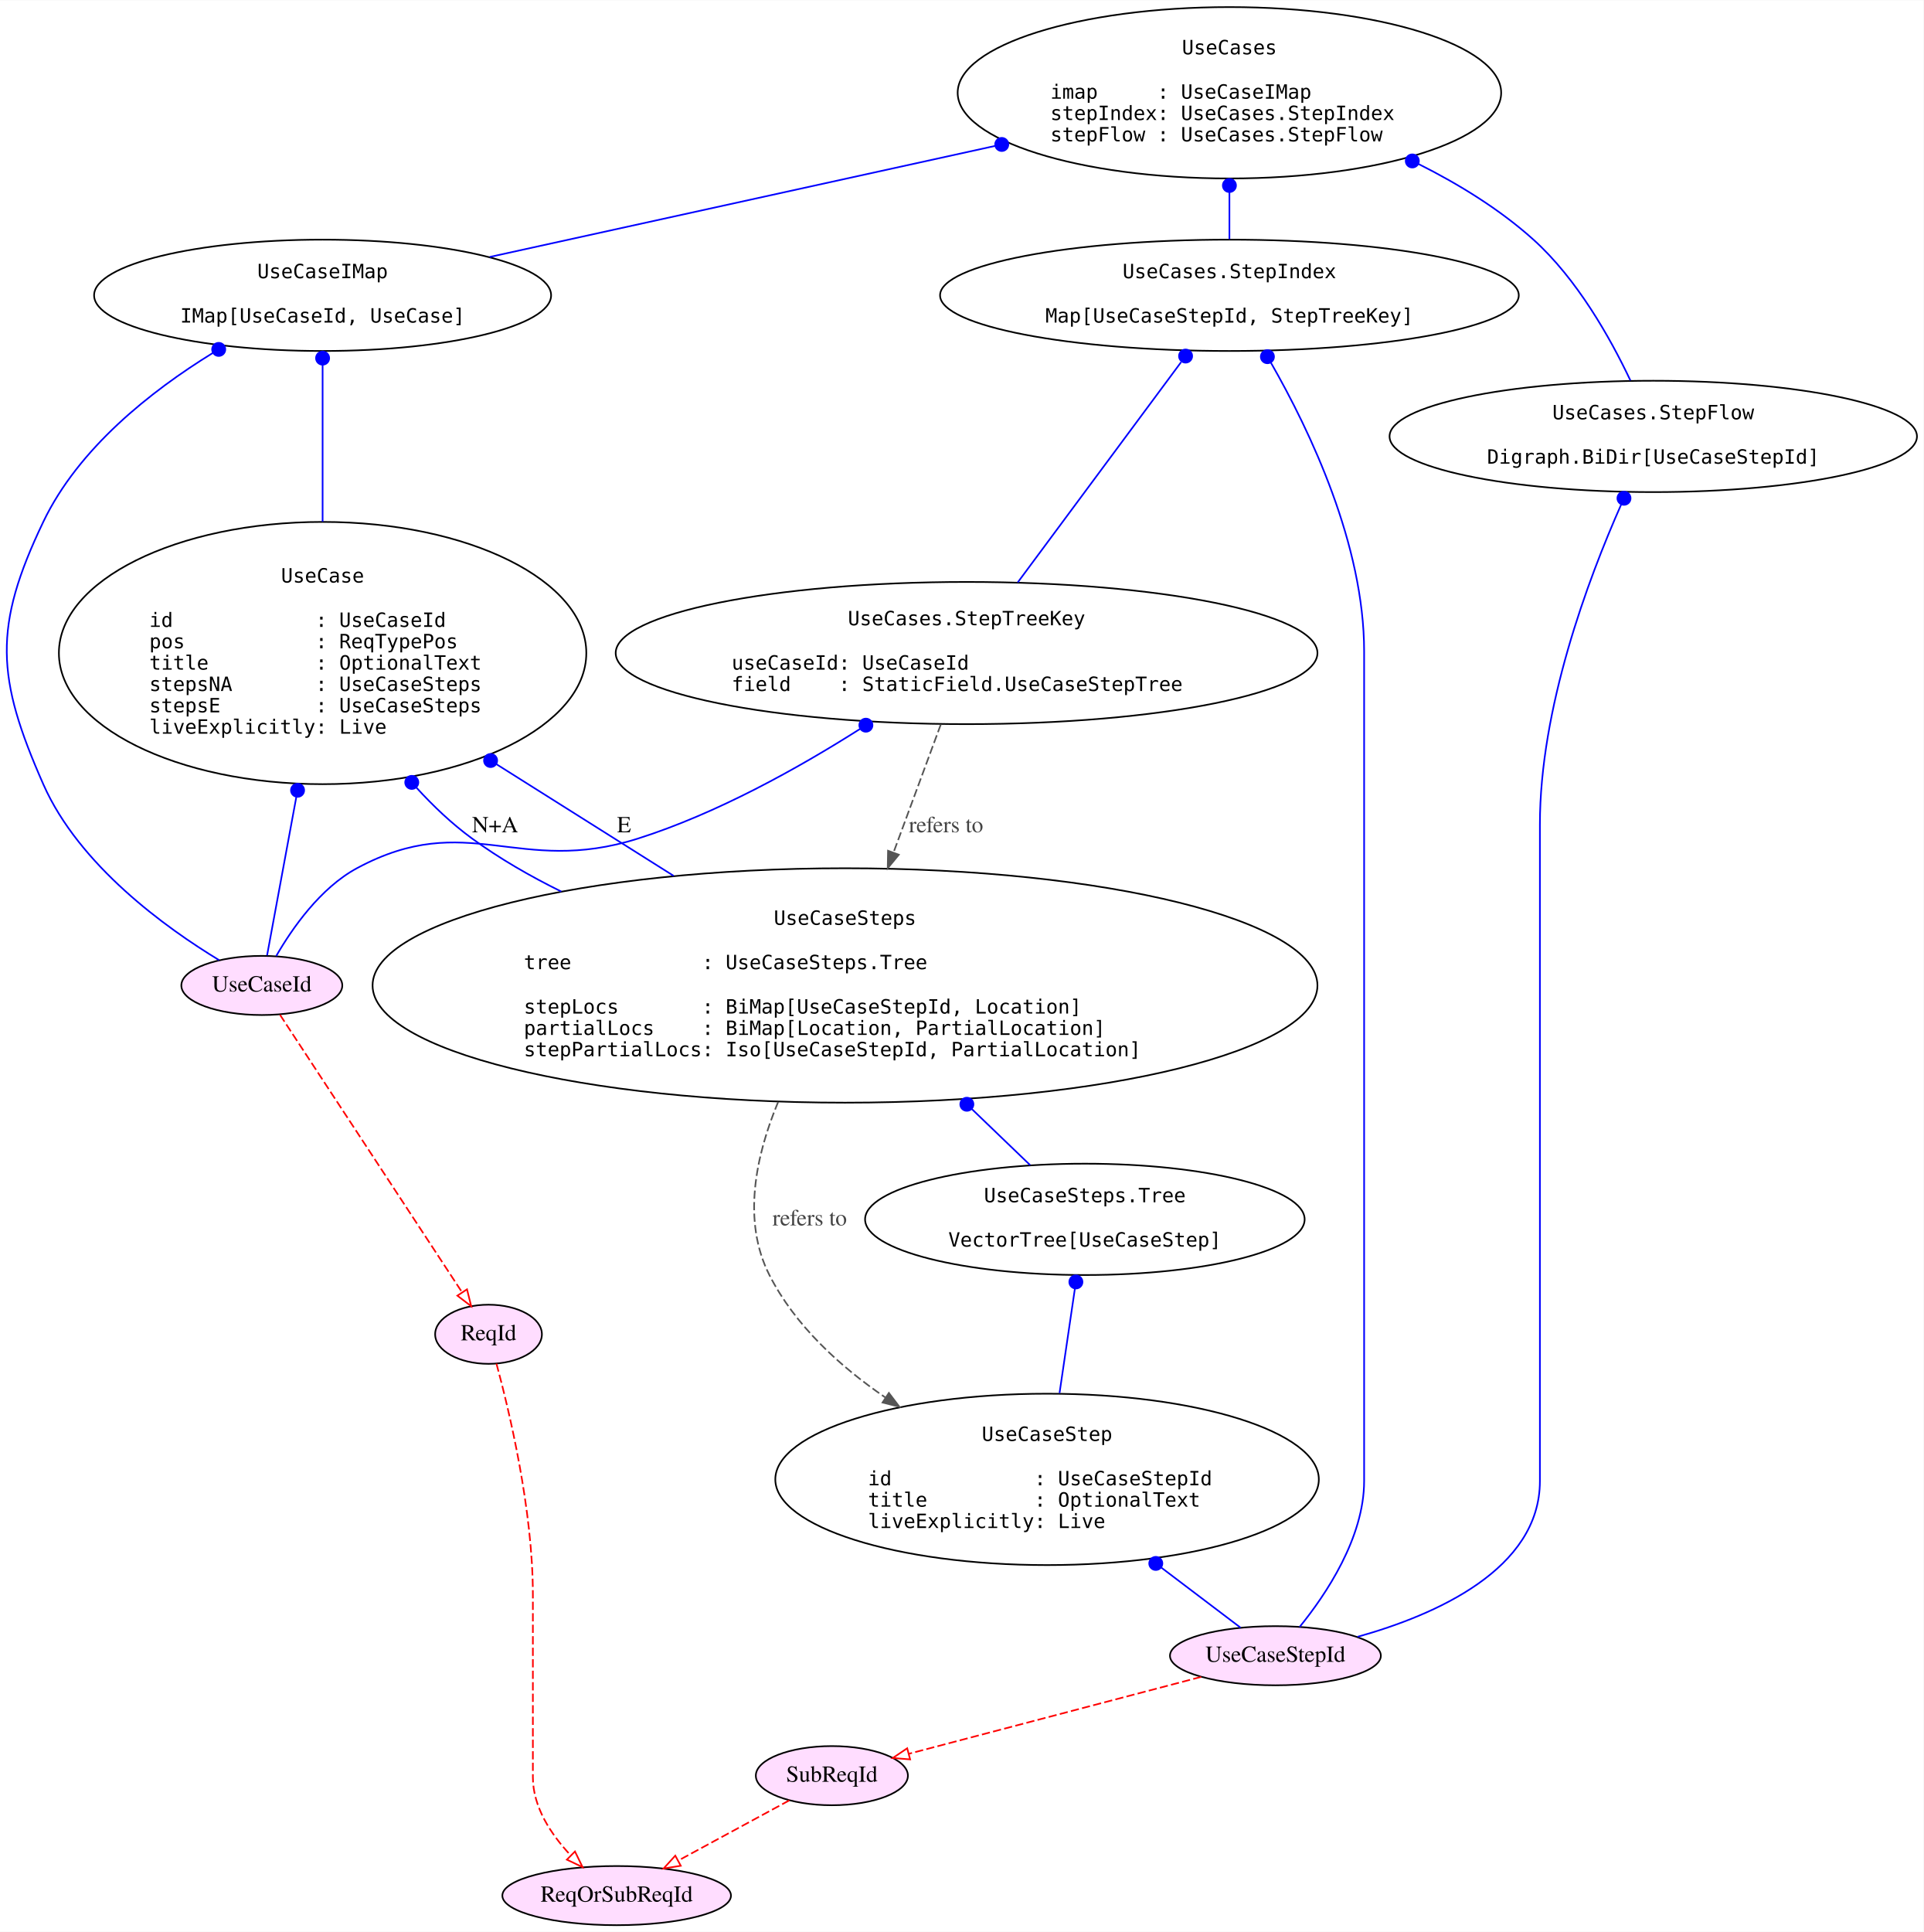
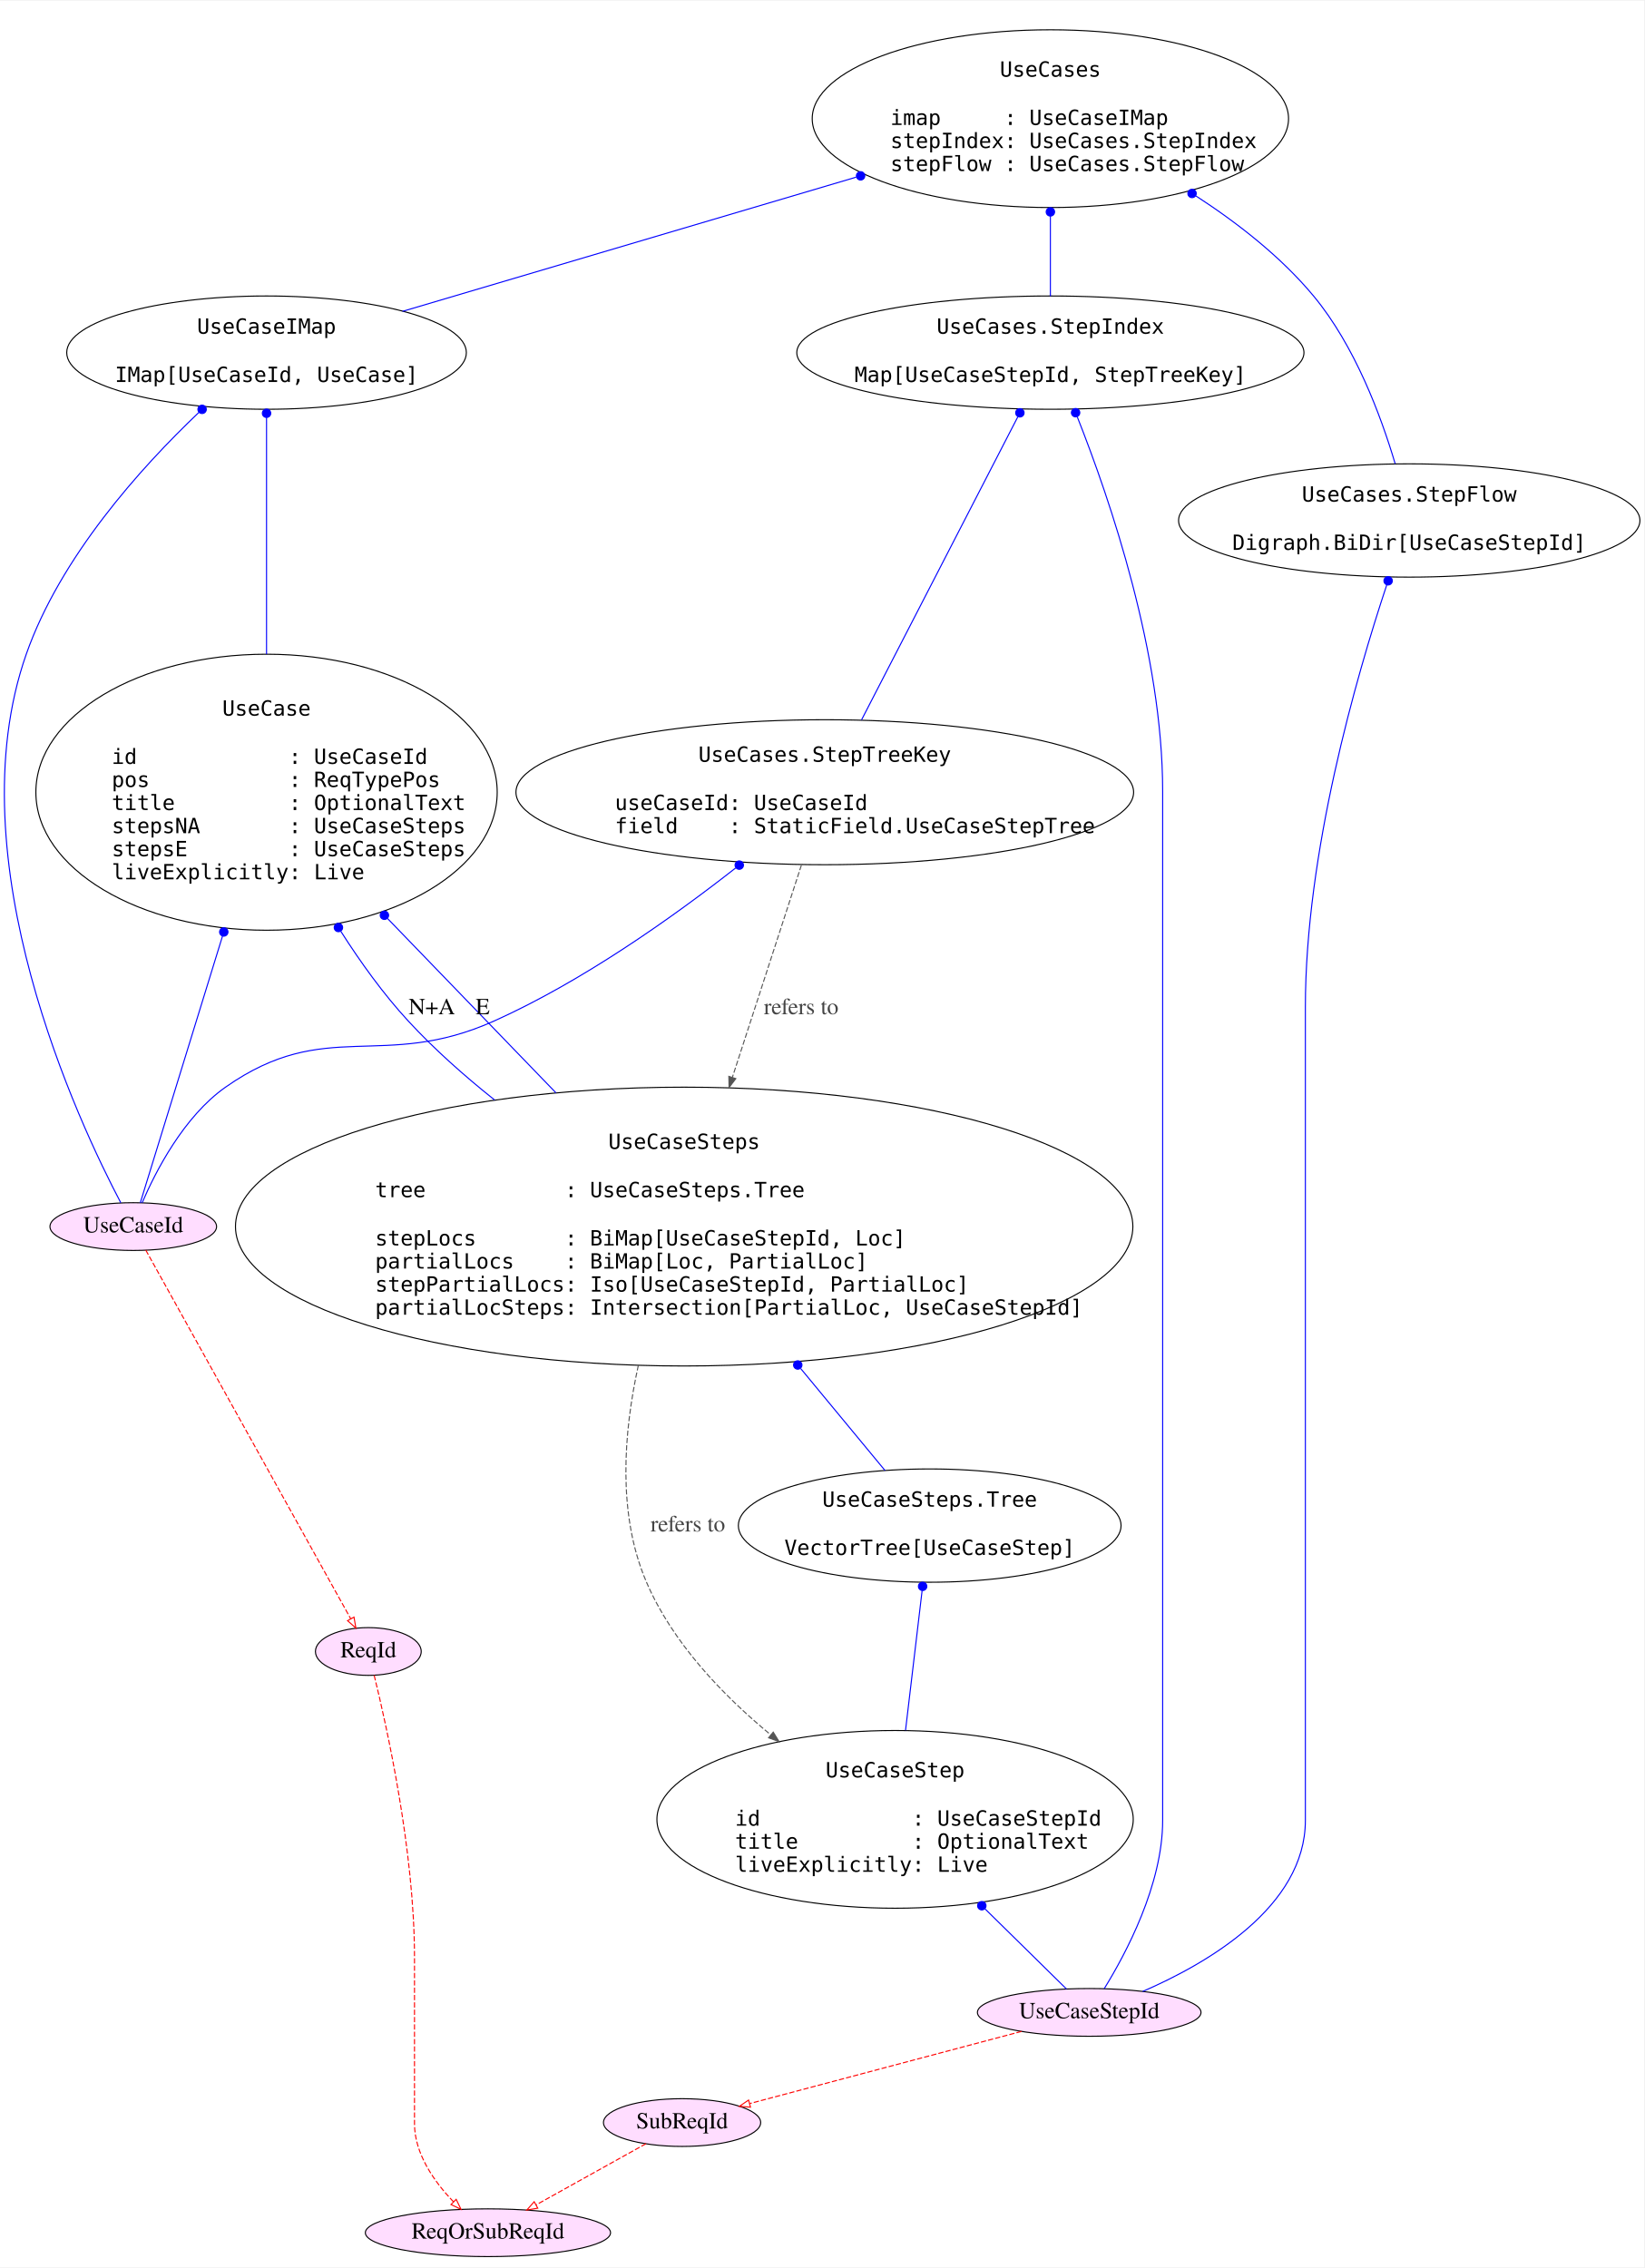
- <svg xmlns="http://www.w3.org/2000/svg" width="1171pt" height="1176pt" viewBox="0.00 0.00 1170.89 1175.59">
-   <g id="graph0" class="graph" transform="scale(1 1) rotate(0) translate(4 1171.59)">
-     <polygon fill="white" stroke="none" points="-4,4 -4,-1171.59 1166.89,-1171.59 1166.89,4 -4,4" />
+ <svg xmlns="http://www.w3.org/2000/svg" width="598pt" height="825pt" viewBox="0.00 0.00 598.00 824.52">
+   <g id="graph0" class="graph" transform="scale(0.381641 0.381641) rotate(0) translate(4 2156.47)">
+     <polygon fill="white" stroke="none" points="-4,4 -4,-2156.47 1562.92,-2156.47 1562.92,4 -4,4" />
    <g id="node1" class="node">
-       <ellipse fill="#ffddff" stroke="black" cx="155.377" cy="-571.952" rx="48.993" ry="18" />
-       <text text-anchor="middle" x="155.377" y="-568.252" font-family="Times,serif" font-size="14.00">UseCaseId</text>
+       <ellipse fill="#ffddff" stroke="black" cx="123.009" cy="-988" rx="79.392" ry="22.756" />
+       <text text-anchor="middle" x="123.009" y="-982.4" font-family="Times,serif" font-size="22.00">UseCaseId</text>
    </g>
    <g id="node2" class="node">
-       <ellipse fill="#ffddff" stroke="black" cx="293.377" cy="-359.652" rx="32.494" ry="18" />
-       <text text-anchor="middle" x="293.377" y="-355.952" font-family="Times,serif" font-size="14.00">ReqId</text>
+       <ellipse fill="#ffddff" stroke="black" cx="347.009" cy="-583" rx="50.41" ry="22.756" />
+       <text text-anchor="middle" x="347.009" y="-577.4" font-family="Times,serif" font-size="22.00">ReqId</text>
    </g>
    <g id="edge1" class="edge">
-       <path fill="none" stroke="red" stroke-dasharray="5,2" d="M166.437,-554.098C190.74,-517.063 248.885,-428.455 277.256,-385.219" />
-       <polygon fill="none" stroke="red" points="280.275,-386.998 282.835,-376.717 274.423,-383.157 280.275,-386.998" />
+       <path fill="none" stroke="red" stroke-dasharray="5,2" d="M134.894,-965.618C172.181,-898.536 286.935,-692.081 330.236,-614.176" />
+       <polygon fill="none" stroke="red" points="333.354,-615.772 335.153,-605.331 327.235,-612.371 333.354,-615.772" />
    </g>
    <g id="node3" class="node">
-       <ellipse fill="#ffddff" stroke="black" cx="371.377" cy="-18" rx="69.588" ry="18" />
-       <text text-anchor="middle" x="371.377" y="-14.3" font-family="Times,serif" font-size="14.00">ReqOrSubReqId</text>
+       <ellipse fill="#ffddff" stroke="black" cx="461.009" cy="-29" rx="116.845" ry="22.756" />
+       <text text-anchor="middle" x="461.009" y="-23.4" font-family="Times,serif" font-size="22.00">ReqOrSubReqId</text>
    </g>
    <g id="edge2" class="edge">
-       <path fill="none" stroke="red" stroke-dasharray="5,2" d="M298.204,-341.784C305.971,-313.113 320.377,-252.927 320.377,-201 320.377,-201 320.377,-201 320.377,-90 320.377,-71.902 331.444,-55.258 343.267,-42.642" />
-       <polygon fill="none" stroke="red" points="346.002,-44.858 350.634,-35.329 341.071,-39.89 346.002,-44.858" />
+       <path fill="none" stroke="red" stroke-dasharray="5,2" d="M352.582,-560.305C364.422,-512.241 391.009,-393.008 391.009,-291.5 391.009,-291.5 391.009,-291.5 391.009,-133 391.009,-104.179 409.99,-77.445 428.184,-58.439" />
+       <polygon fill="none" stroke="red" points="430.738,-60.834 435.341,-51.292 425.792,-55.881 430.738,-60.834" />
    </g>
    <g id="node4" class="node">
-       <ellipse fill="#ffddff" stroke="black" cx="772.377" cy="-164" rx="64.189" ry="18" />
-       <text text-anchor="middle" x="772.377" y="-160.3" font-family="Times,serif" font-size="14.00">UseCaseStepId</text>
+       <ellipse fill="#ffddff" stroke="black" cx="1034.01" cy="-239" rx="106.547" ry="22.756" />
+       <text text-anchor="middle" x="1034.01" y="-233.4" font-family="Times,serif" font-size="22.00">UseCaseStepId</text>
    </g>
    <g id="node5" class="node">
-       <ellipse fill="#ffddff" stroke="black" cx="502.377" cy="-91" rx="46.292" ry="18" />
-       <text text-anchor="middle" x="502.377" y="-87.3" font-family="Times,serif" font-size="14.00">SubReqId</text>
+       <ellipse fill="#ffddff" stroke="black" cx="646.009" cy="-134" rx="74.907" ry="22.756" />
+       <text text-anchor="middle" x="646.009" y="-128.4" font-family="Times,serif" font-size="22.00">SubReqId</text>
    </g>
    <g id="edge3" class="edge">
-       <path fill="none" stroke="red" stroke-dasharray="5,2" d="M727.185,-151.116C677.889,-138.153 599.353,-117.501 549.361,-104.355" />
-       <polygon fill="none" stroke="red" points="550.015,-100.908 539.454,-101.75 548.235,-107.678 550.015,-100.908" />
+       <path fill="none" stroke="red" stroke-dasharray="5,2" d="M969.504,-220.876C897.677,-201.809 782.266,-171.171 710.461,-152.11" />
+       <polygon fill="none" stroke="red" points="711.191,-148.682 700.628,-149.499 709.395,-155.448 711.191,-148.682" />
    </g>
    <g id="edge4" class="edge">
-       <path fill="none" stroke="red" stroke-dasharray="5,2" d="M476.496,-75.973C457.184,-65.506 430.511,-51.049 408.866,-39.318" />
-       <polygon fill="none" stroke="red" points="410.393,-36.165 399.934,-34.477 407.058,-42.319 410.393,-36.165" />
+       <path fill="none" stroke="red" stroke-dasharray="5,2" d="M611.646,-113.868C582.132,-97.436 539.34,-73.611 506.9,-55.55" />
+       <polygon fill="none" stroke="red" points="508.484,-52.426 498.045,-50.62 505.079,-58.542 508.484,-52.426" />
    </g>
    <g id="node6" class="node">
-       <ellipse fill="none" stroke="black" cx="192.377" cy="-774.273" rx="160.526" ry="79.806" />
-       <text text-anchor="middle" x="192.377" y="-817.173" font-family="monospace" font-size="12.00">UseCase</text>
-       <text text-anchor="start" x="86.877" y="-790.173" font-family="monospace" font-size="12.00">id            : UseCaseId</text>
-       <text text-anchor="start" x="86.877" y="-777.173" font-family="monospace" font-size="12.00">pos           : ReqTypePos</text>
-       <text text-anchor="start" x="86.877" y="-764.173" font-family="monospace" font-size="12.00">title         : OptionalText</text>
-       <text text-anchor="start" x="86.877" y="-751.173" font-family="monospace" font-size="12.00">stepsNA       : UseCaseSteps</text>
-       <text text-anchor="start" x="86.877" y="-738.173" font-family="monospace" font-size="12.00">stepsE        : UseCaseSteps</text>
-       <text text-anchor="start" x="86.877" y="-725.173" font-family="monospace" font-size="12.00">liveExplicitly: Live</text>
+       <ellipse fill="none" stroke="black" cx="250.009" cy="-1402" rx="219.82" ry="131.544" />
+       <text text-anchor="middle" x="250.009" y="-1475" font-family="Inconsolata" font-size="20.00">UseCase</text>
+       <text text-anchor="start" x="102.509" y="-1429" font-family="Inconsolata" font-size="20.00">id            : UseCaseId</text>
+       <text text-anchor="start" x="102.509" y="-1407" font-family="Inconsolata" font-size="20.00">pos           : ReqTypePos</text>
+       <text text-anchor="start" x="102.509" y="-1385" font-family="Inconsolata" font-size="20.00">title         : OptionalText</text>
+       <text text-anchor="start" x="102.509" y="-1363" font-family="Inconsolata" font-size="20.00">stepsNA       : UseCaseSteps</text>
+       <text text-anchor="start" x="102.509" y="-1341" font-family="Inconsolata" font-size="20.00">stepsE        : UseCaseSteps</text>
+       <text text-anchor="start" x="102.509" y="-1319" font-family="Inconsolata" font-size="20.00">liveExplicitly: Live</text>
    </g>
    <g id="edge5" class="edge">
-       <path fill="none" stroke="blue" d="M176.355,-686.526C169.681,-650.39 162.568,-611.883 158.577,-590.276" />
-       <ellipse fill="blue" stroke="blue" cx="177.134" cy="-690.742" rx="4" ry="4" />
+       <path fill="none" stroke="blue" d="M208.035,-1264.83C179.389,-1171.9 144.114,-1057.46 129.661,-1010.58" />
+       <ellipse fill="blue" stroke="blue" cx="209.257" cy="-1268.79" rx="4" ry="4" />
    </g>
    <g id="node9" class="node">
-       <ellipse fill="none" stroke="black" cx="510.377" cy="-571.952" rx="287.585" ry="71.336" />
-       <text text-anchor="middle" x="510.377" y="-608.852" font-family="monospace" font-size="12.00">UseCaseSteps</text>
-       <text text-anchor="start" x="314.877" y="-581.852" font-family="monospace" font-size="12.00">tree           : UseCaseSteps.Tree</text>
-       <text text-anchor="start" x="314.877" y="-554.852" font-family="monospace" font-size="12.00">stepLocs       : BiMap[UseCaseStepId, Location]</text>
-       <text text-anchor="start" x="314.877" y="-541.852" font-family="monospace" font-size="12.00">partialLocs    : BiMap[Location, PartialLocation]</text>
-       <text text-anchor="start" x="314.877" y="-528.852" font-family="monospace" font-size="12.00">stepPartialLocs: Iso[UseCaseStepId, PartialLocation]</text>
+       <ellipse fill="none" stroke="black" cx="648.009" cy="-988" rx="427.599" ry="132.872" />
+       <text text-anchor="middle" x="648.009" y="-1062" font-family="Inconsolata" font-size="20.00">UseCaseSteps</text>
+       <text text-anchor="start" x="353.509" y="-1016" font-family="Inconsolata" font-size="20.00">tree           : UseCaseSteps.Tree</text>
+       <text text-anchor="start" x="353.509" y="-970" font-family="Inconsolata" font-size="20.00">stepLocs       : BiMap[UseCaseStepId, Loc]</text>
+       <text text-anchor="start" x="353.509" y="-948" font-family="Inconsolata" font-size="20.00">partialLocs    : BiMap[Loc, PartialLoc]</text>
+       <text text-anchor="start" x="353.509" y="-926" font-family="Inconsolata" font-size="20.00">stepPartialLocs: Iso[UseCaseStepId, PartialLoc]</text>
+       <text text-anchor="start" x="353.509" y="-904" font-family="Inconsolata" font-size="20.00">partialLocSteps: Intersection[PartialLoc, UseCaseStepId]</text>
    </g>
    <g id="edge6" class="edge">
-       <path fill="none" stroke="blue" d="M249.353,-692.51C259.772,-681.078 271.228,-670.223 283.377,-661.37 300.041,-649.227 318.589,-638.502 337.701,-629.096" />
-       <ellipse fill="blue" stroke="blue" cx="246.658" cy="-695.542" rx="4" ry="4" />
-       <text text-anchor="middle" x="297.377" y="-665.17" font-family="Times,serif" font-size="14.00">N+A</text>
+       <path fill="none" stroke="blue" d="M320.865,-1269.33C339.733,-1239.71 361.486,-1209.52 385.009,-1184 409.567,-1157.35 438.204,-1131.89 467.364,-1108.66" />
+       <ellipse fill="blue" stroke="blue" cx="318.517" cy="-1273.05" rx="4" ry="4" />
+       <text text-anchor="middle" x="407.509" y="-1190.4" font-family="Times,serif" font-size="22.00">N+A</text>
    </g>
    <g id="edge7" class="edge">
-       <path fill="none" stroke="blue" d="M298.144,-706.646C332.875,-684.768 371.437,-660.476 406.06,-638.666" />
-       <ellipse fill="blue" stroke="blue" cx="294.636" cy="-708.856" rx="4" ry="4" />
-       <text text-anchor="middle" x="375.877" y="-665.17" font-family="Times,serif" font-size="14.00">E</text>
+       <path fill="none" stroke="blue" d="M365.334,-1281.62C415.663,-1229.52 474.722,-1168.38 525.807,-1115.5" />
+       <ellipse fill="blue" stroke="blue" cx="362.334" cy="-1284.72" rx="4" ry="4" />
+       <text text-anchor="middle" x="456.009" y="-1190.4" font-family="Times,serif" font-size="22.00">E</text>
    </g>
    <g id="node7" class="node">
-       <ellipse fill="none" stroke="black" cx="744.377" cy="-1115.27" rx="165.426" ry="52.152" />
-       <text text-anchor="middle" x="744.377" y="-1138.67" font-family="monospace" font-size="12.00">UseCases</text>
-       <text text-anchor="start" x="635.377" y="-1111.67" font-family="monospace" font-size="12.00">imap     : UseCaseIMap</text>
-       <text text-anchor="start" x="635.377" y="-1098.67" font-family="monospace" font-size="12.00">stepIndex: UseCases.StepIndex</text>
-       <text text-anchor="start" x="635.377" y="-1085.67" font-family="monospace" font-size="12.00">stepFlow : UseCases.StepFlow</text>
+       <ellipse fill="none" stroke="black" cx="997.009" cy="-2044" rx="226.963" ry="84.706" />
+       <text text-anchor="middle" x="997.009" y="-2084" font-family="Inconsolata" font-size="20.00">UseCases</text>
+       <text text-anchor="start" x="844.509" y="-2038" font-family="Inconsolata" font-size="20.00">imap     : UseCaseIMap</text>
+       <text text-anchor="start" x="844.509" y="-2016" font-family="Inconsolata" font-size="20.00">stepIndex: UseCases.StepIndex</text>
+       <text text-anchor="start" x="844.509" y="-1994" font-family="Inconsolata" font-size="20.00">stepFlow : UseCases.StepFlow</text>
    </g>
    <g id="node10" class="node">
-       <ellipse fill="none" stroke="black" cx="192.377" cy="-991.999" rx="139.1" ry="33.882" />
-       <text text-anchor="middle" x="192.377" y="-1002.4" font-family="monospace" font-size="12.00">UseCaseIMap</text>
-       <text text-anchor="middle" x="192.377" y="-975.399" font-family="monospace" font-size="12.00">IMap[UseCaseId, UseCase]</text>
+       <ellipse fill="none" stroke="black" cx="250.009" cy="-1821" rx="190.424" ry="53.981" />
+       <text text-anchor="middle" x="250.009" y="-1839" font-family="Inconsolata" font-size="20.00">UseCaseIMap</text>
+       <text text-anchor="middle" x="250.009" y="-1793" font-family="Inconsolata" font-size="20.00">IMap[UseCaseId, UseCase]</text>
    </g>
    <g id="edge11" class="edge">
-       <path fill="none" stroke="blue" d="M601.64,-1082.91C505.305,-1061.75 380.468,-1034.32 294.127,-1015.35" />
-       <ellipse fill="blue" stroke="blue" cx="605.789" cy="-1083.82" rx="4" ry="4" />
+       <path fill="none" stroke="blue" d="M812.001,-1988.27C677.587,-1948.5 499.033,-1895.67 379.604,-1860.34" />
+       <ellipse fill="blue" stroke="blue" cx="816.145" cy="-1989.49" rx="4" ry="4" />
    </g>
    <g id="node12" class="node">
-       <ellipse fill="none" stroke="black" cx="744.377" cy="-991.999" rx="176.139" ry="33.882" />
-       <text text-anchor="middle" x="744.377" y="-1002.4" font-family="monospace" font-size="12.00">UseCases.StepIndex</text>
-       <text text-anchor="middle" x="744.377" y="-975.399" font-family="monospace" font-size="12.00">Map[UseCaseStepId, StepTreeKey]</text>
+       <ellipse fill="none" stroke="black" cx="997.009" cy="-1821" rx="241.661" ry="53.981" />
+       <text text-anchor="middle" x="997.009" y="-1839" font-family="Inconsolata" font-size="20.00">UseCases.StepIndex</text>
+       <text text-anchor="middle" x="997.009" y="-1793" font-family="Inconsolata" font-size="20.00">Map[UseCaseStepId, StepTreeKey]</text>
    </g>
    <g id="edge12" class="edge">
-       <path fill="none" stroke="blue" d="M744.377,-1054.65C744.377,-1044.87 744.377,-1035.05 744.377,-1026.22" />
-       <ellipse fill="blue" stroke="blue" cx="744.377" cy="-1058.84" rx="4" ry="4" />
+       <path fill="none" stroke="blue" d="M997.009,-1951.11C997.009,-1925.08 997.009,-1897.63 997.009,-1874.76" />
+       <ellipse fill="blue" stroke="blue" cx="997.009" cy="-1955.13" rx="4" ry="4" />
    </g>
    <g id="node13" class="node">
-       <ellipse fill="none" stroke="black" cx="1002.38" cy="-906.117" rx="160.526" ry="33.882" />
-       <text text-anchor="middle" x="1002.38" y="-916.517" font-family="monospace" font-size="12.00">UseCases.StepFlow</text>
-       <text text-anchor="middle" x="1002.38" y="-889.517" font-family="monospace" font-size="12.00">Digraph.BiDir[UseCaseStepId]</text>
+       <ellipse fill="none" stroke="black" cx="1339.01" cy="-1661" rx="219.82" ry="53.981" />
+       <text text-anchor="middle" x="1339.01" y="-1679" font-family="Inconsolata" font-size="20.00">UseCases.StepFlow</text>
+       <text text-anchor="middle" x="1339.01" y="-1633" font-family="Inconsolata" font-size="20.00">Digraph.BiDir[UseCaseStepId]</text>
    </g>
    <g id="edge13" class="edge">
-       <path fill="none" stroke="blue" d="M859.443,-1071.95C884.21,-1059.53 909.029,-1044.25 929.377,-1025.94 955.925,-1002.05 976.115,-966.247 988.46,-940.185" />
-       <ellipse fill="blue" stroke="blue" cx="855.705" cy="-1073.78" rx="4" ry="4" />
+       <path fill="none" stroke="blue" d="M1135.6,-1970.4C1175.76,-1944.36 1217.07,-1912.06 1248.01,-1874.74 1287.11,-1827.58 1311.92,-1761.11 1325.59,-1715.08" />
+       <ellipse fill="blue" stroke="blue" cx="1132.02" cy="-1972.7" rx="4" ry="4" />
    </g>
    <g id="node8" class="node">
-       <ellipse fill="none" stroke="black" cx="633.377" cy="-271.326" rx="165.426" ry="52.152" />
-       <text text-anchor="middle" x="633.377" y="-294.726" font-family="monospace" font-size="12.00">UseCaseStep</text>
-       <text text-anchor="start" x="524.377" y="-267.726" font-family="monospace" font-size="12.00">id            : UseCaseStepId</text>
-       <text text-anchor="start" x="524.377" y="-254.726" font-family="monospace" font-size="12.00">title         : OptionalText</text>
-       <text text-anchor="start" x="524.377" y="-241.726" font-family="monospace" font-size="12.00">liveExplicitly: Live</text>
+       <ellipse fill="none" stroke="black" cx="849.009" cy="-423" rx="226.963" ry="84.706" />
+       <text text-anchor="middle" x="849.009" y="-463" font-family="Inconsolata" font-size="20.00">UseCaseStep</text>
+       <text text-anchor="start" x="696.509" y="-417" font-family="Inconsolata" font-size="20.00">id            : UseCaseStepId</text>
+       <text text-anchor="start" x="696.509" y="-395" font-family="Inconsolata" font-size="20.00">title         : OptionalText</text>
+       <text text-anchor="start" x="696.509" y="-373" font-family="Inconsolata" font-size="20.00">liveExplicitly: Live</text>
    </g>
    <g id="edge10" class="edge">
-       <path fill="none" stroke="blue" d="M702.845,-217.687C720.443,-204.353 738.044,-191.016 751.134,-181.097" />
-       <ellipse fill="blue" stroke="blue" cx="699.558" cy="-220.178" rx="4" ry="4" />
+       <path fill="none" stroke="blue" d="M934.548,-337.849C963.323,-309.54 993.001,-280.343 1012.36,-261.298" />
+       <ellipse fill="blue" stroke="blue" cx="931.66" cy="-340.69" rx="4" ry="4" />
    </g>
    <g id="edge20" class="edge">
-       <path fill="none" stroke="#555555" stroke-dasharray="5,2" d="M469.668,-501.057C455.874,-467.907 447.699,-428.47 464.377,-395.652 479.887,-365.134 506.884,-340.371 534.807,-321.262" />
-       <polygon fill="#555555" stroke="#555555" points="537.084,-323.951 543.49,-315.513 533.22,-318.115 537.084,-323.951" />
-       <text text-anchor="middle" x="488.877" y="-425.893" font-family="Times,serif" font-size="14.00" fill="#444444"> refers to</text>
+       <path fill="none" stroke="#555555" stroke-dasharray="5,2" d="M604.337,-855.752C590.168,-791.256 584.335,-713.744 612.009,-649.26 636.77,-591.565 684.373,-541.676 730.46,-503.618" />
+       <polygon fill="#555555" stroke="#555555" points="732.886,-506.156 738.438,-497.133 728.471,-500.724 732.886,-506.156" />
+       <text text-anchor="middle" x="651.509" y="-697.4" font-family="Times,serif" font-size="22.00" fill="#444444"> refers to</text>
    </g>
    <g id="node11" class="node">
-       <ellipse fill="none" stroke="black" cx="656.377" cy="-429.593" rx="133.787" ry="33.882" />
-       <text text-anchor="middle" x="656.377" y="-439.993" font-family="monospace" font-size="12.00">UseCaseSteps.Tree</text>
-       <text text-anchor="middle" x="656.377" y="-412.993" font-family="monospace" font-size="12.00">VectorTree[UseCaseStep]</text>
+       <ellipse fill="none" stroke="black" cx="882.009" cy="-703" rx="182.367" ry="53.981" />
+       <text text-anchor="middle" x="882.009" y="-721" font-family="Inconsolata" font-size="20.00">UseCaseSteps.Tree</text>
+       <text text-anchor="middle" x="882.009" y="-675" font-family="Inconsolata" font-size="20.00">VectorTree[UseCaseStep]</text>
    </g>
    <g id="edge8" class="edge">
-       <path fill="none" stroke="blue" d="M587.434,-496.872C599.974,-484.817 612.354,-472.915 623.088,-462.596" />
-       <ellipse fill="blue" stroke="blue" cx="584.55" cy="-499.645" rx="4" ry="4" />
+       <path fill="none" stroke="blue" d="M759.045,-852.713C787.636,-818.136 816.703,-782.982 839.393,-755.54" />
+       <ellipse fill="blue" stroke="blue" cx="756.262" cy="-856.079" rx="4" ry="4" />
    </g>
    <g id="edge15" class="edge">
-       <path fill="none" stroke="blue" d="M125.57,-956.932C87.727,-933.641 43.787,-898.89 22.377,-854.176 -8.296,-790.115 -6.288,-759.353 22.377,-694.37 44.207,-644.882 97.271,-606.831 129.385,-587.359" />
-       <ellipse fill="blue" stroke="blue" cx="129.133" cy="-959.082" rx="4" ry="4" />
+       <path fill="none" stroke="blue" d="M185.511,-1764.01C129.862,-1711.08 53.477,-1626.14 21.009,-1533.52 -47.639,-1337.7 71.87,-1085.19 111.147,-1010.63" />
+       <ellipse fill="blue" stroke="blue" cx="188.598" cy="-1766.93" rx="4" ry="4" />
    </g>
    <g id="edge14" class="edge">
-       <path fill="none" stroke="blue" d="M192.377,-949.698C192.377,-922.716 192.377,-886.611 192.377,-854.251" />
-       <ellipse fill="blue" stroke="blue" cx="192.377" cy="-953.765" rx="4" ry="4" />
+       <path fill="none" stroke="blue" d="M250.009,-1759.09C250.009,-1700.17 250.009,-1608.96 250.009,-1533.61" />
+       <ellipse fill="blue" stroke="blue" cx="250.009" cy="-1763.19" rx="4" ry="4" />
    </g>
    <g id="edge9" class="edge">
-       <path fill="none" stroke="blue" d="M650.311,-387.376C647.447,-367.917 643.999,-344.493 640.964,-323.872" />
-       <ellipse fill="blue" stroke="blue" cx="650.917" cy="-391.495" rx="4" ry="4" />
+       <path fill="none" stroke="blue" d="M874.759,-640.917C870.125,-601.881 864.053,-550.733 858.97,-507.908" />
+       <ellipse fill="blue" stroke="blue" cx="875.253" cy="-645.084" rx="4" ry="4" />
    </g>
    <g id="edge16" class="edge">
-       <path fill="none" stroke="blue" d="M769.583,-951.082C793.683,-909.028 826.377,-840.04 826.377,-775.273 826.377,-775.273 826.377,-775.273 826.377,-270.326 826.377,-235.804 803.121,-201.232 787.133,-181.543" />
-       <ellipse fill="blue" stroke="blue" cx="767.507" cy="-954.647" rx="4" ry="4" />
+       <path fill="none" stroke="blue" d="M1022.57,-1759.94C1054.23,-1679.99 1104.01,-1533.51 1104.01,-1403 1104.01,-1403 1104.01,-1403 1104.01,-422 1104.01,-360.555 1068.82,-294.753 1048.34,-261.658" />
+       <ellipse fill="blue" stroke="blue" cx="1021.05" cy="-1763.75" rx="4" ry="4" />
    </g>
    <g id="node14" class="node">
-       <ellipse fill="none" stroke="black" cx="584.377" cy="-774.273" rx="213.593" ry="43.267" />
-       <text text-anchor="middle" x="584.377" y="-791.173" font-family="monospace" font-size="12.00">UseCases.StepTreeKey</text>
-       <text text-anchor="start" x="441.377" y="-764.173" font-family="monospace" font-size="12.00">useCaseId: UseCaseId</text>
-       <text text-anchor="start" x="441.377" y="-751.173" font-family="monospace" font-size="12.00">field    : StaticField.UseCaseStepTree</text>
+       <ellipse fill="none" stroke="black" cx="782.009" cy="-1402" rx="294.313" ry="69.094" />
+       <text text-anchor="middle" x="782.009" y="-1431" font-family="Inconsolata" font-size="20.00">UseCases.StepTreeKey</text>
+       <text text-anchor="start" x="582.009" y="-1385" font-family="Inconsolata" font-size="20.00">useCaseId: UseCaseId</text>
+       <text text-anchor="start" x="582.009" y="-1363" font-family="Inconsolata" font-size="20.00">field    : StaticField.UseCaseStepTree</text>
    </g>
    <g id="edge17" class="edge">
-       <path fill="none" stroke="blue" d="M714.98,-951.363C686.763,-913.318 644.297,-856.061 615.512,-817.251" />
-       <ellipse fill="blue" stroke="blue" cx="717.694" cy="-955.022" rx="4" ry="4" />
+       <path fill="none" stroke="blue" d="M966.048,-1759.95C926.54,-1683.32 858.382,-1551.13 817.023,-1470.91" />
+       <ellipse fill="blue" stroke="blue" cx="967.946" cy="-1763.63" rx="4" ry="4" />
    </g>
    <g id="edge18" class="edge">
-       <path fill="none" stroke="blue" d="M982.88,-864.735C962.476,-818.692 933.377,-740.627 933.377,-669.87 933.377,-669.87 933.377,-669.87 933.377,-270.326 933.377,-216.55 869.698,-188.755 822.436,-175.532" />
-       <ellipse fill="blue" stroke="blue" cx="984.56" cy="-868.472" rx="4" ry="4" />
+       <path fill="none" stroke="blue" d="M1317.57,-1599.61C1288.46,-1512.05 1240.01,-1344.21 1240.01,-1197 1240.01,-1197 1240.01,-1197 1240.01,-422 1240.01,-339.44 1145.93,-285.349 1084.93,-258.953" />
+       <ellipse fill="blue" stroke="blue" cx="1318.88" cy="-1603.52" rx="4" ry="4" />
    </g>
    <g id="edge19" class="edge">
-       <path fill="none" stroke="blue" d="M519.552,-728.1C481.838,-704.158 432.393,-676.618 384.377,-661.37 311.542,-638.239 280.685,-679.56 213.377,-643.37 190.918,-631.294 173.768,-606.555 164.132,-589.858" />
-       <ellipse fill="blue" stroke="blue" cx="523.087" cy="-730.366" rx="4" ry="4" />
+       <path fill="none" stroke="blue" d="M697.123,-1329.85C636.461,-1282.3 551.02,-1221.76 467.009,-1184 360.128,-1135.96 306.917,-1188.26 211.009,-1120.94 171.01,-1092.86 144.173,-1040.29 131.475,-1010.69" />
+       <ellipse fill="blue" stroke="blue" cx="700.512" cy="-1332.52" rx="4" ry="4" />
    </g>
    <g id="edge21" class="edge">
-       <path fill="none" stroke="#555555" stroke-dasharray="5,2" d="M568.684,-730.79C560.333,-708.184 549.786,-679.633 539.966,-653.048" />
-       <polygon fill="#555555" stroke="#555555" points="543.134,-651.525 536.386,-643.357 536.568,-653.951 543.134,-651.525" />
-       <text text-anchor="middle" x="571.877" y="-665.17" font-family="Times,serif" font-size="14.00" fill="#444444"> refers to</text>
+       <path fill="none" stroke="#555555" stroke-dasharray="5,2" d="M759.732,-1332.5C741.856,-1277.54 716.163,-1198.55 693.922,-1130.16" />
+       <polygon fill="#555555" stroke="#555555" points="697.229,-1129.02 690.808,-1120.59 690.572,-1131.18 697.229,-1129.02" />
+       <text text-anchor="middle" x="759.509" y="-1190.4" font-family="Times,serif" font-size="22.00" fill="#444444"> refers to</text>
    </g>
  </g>
</svg>
